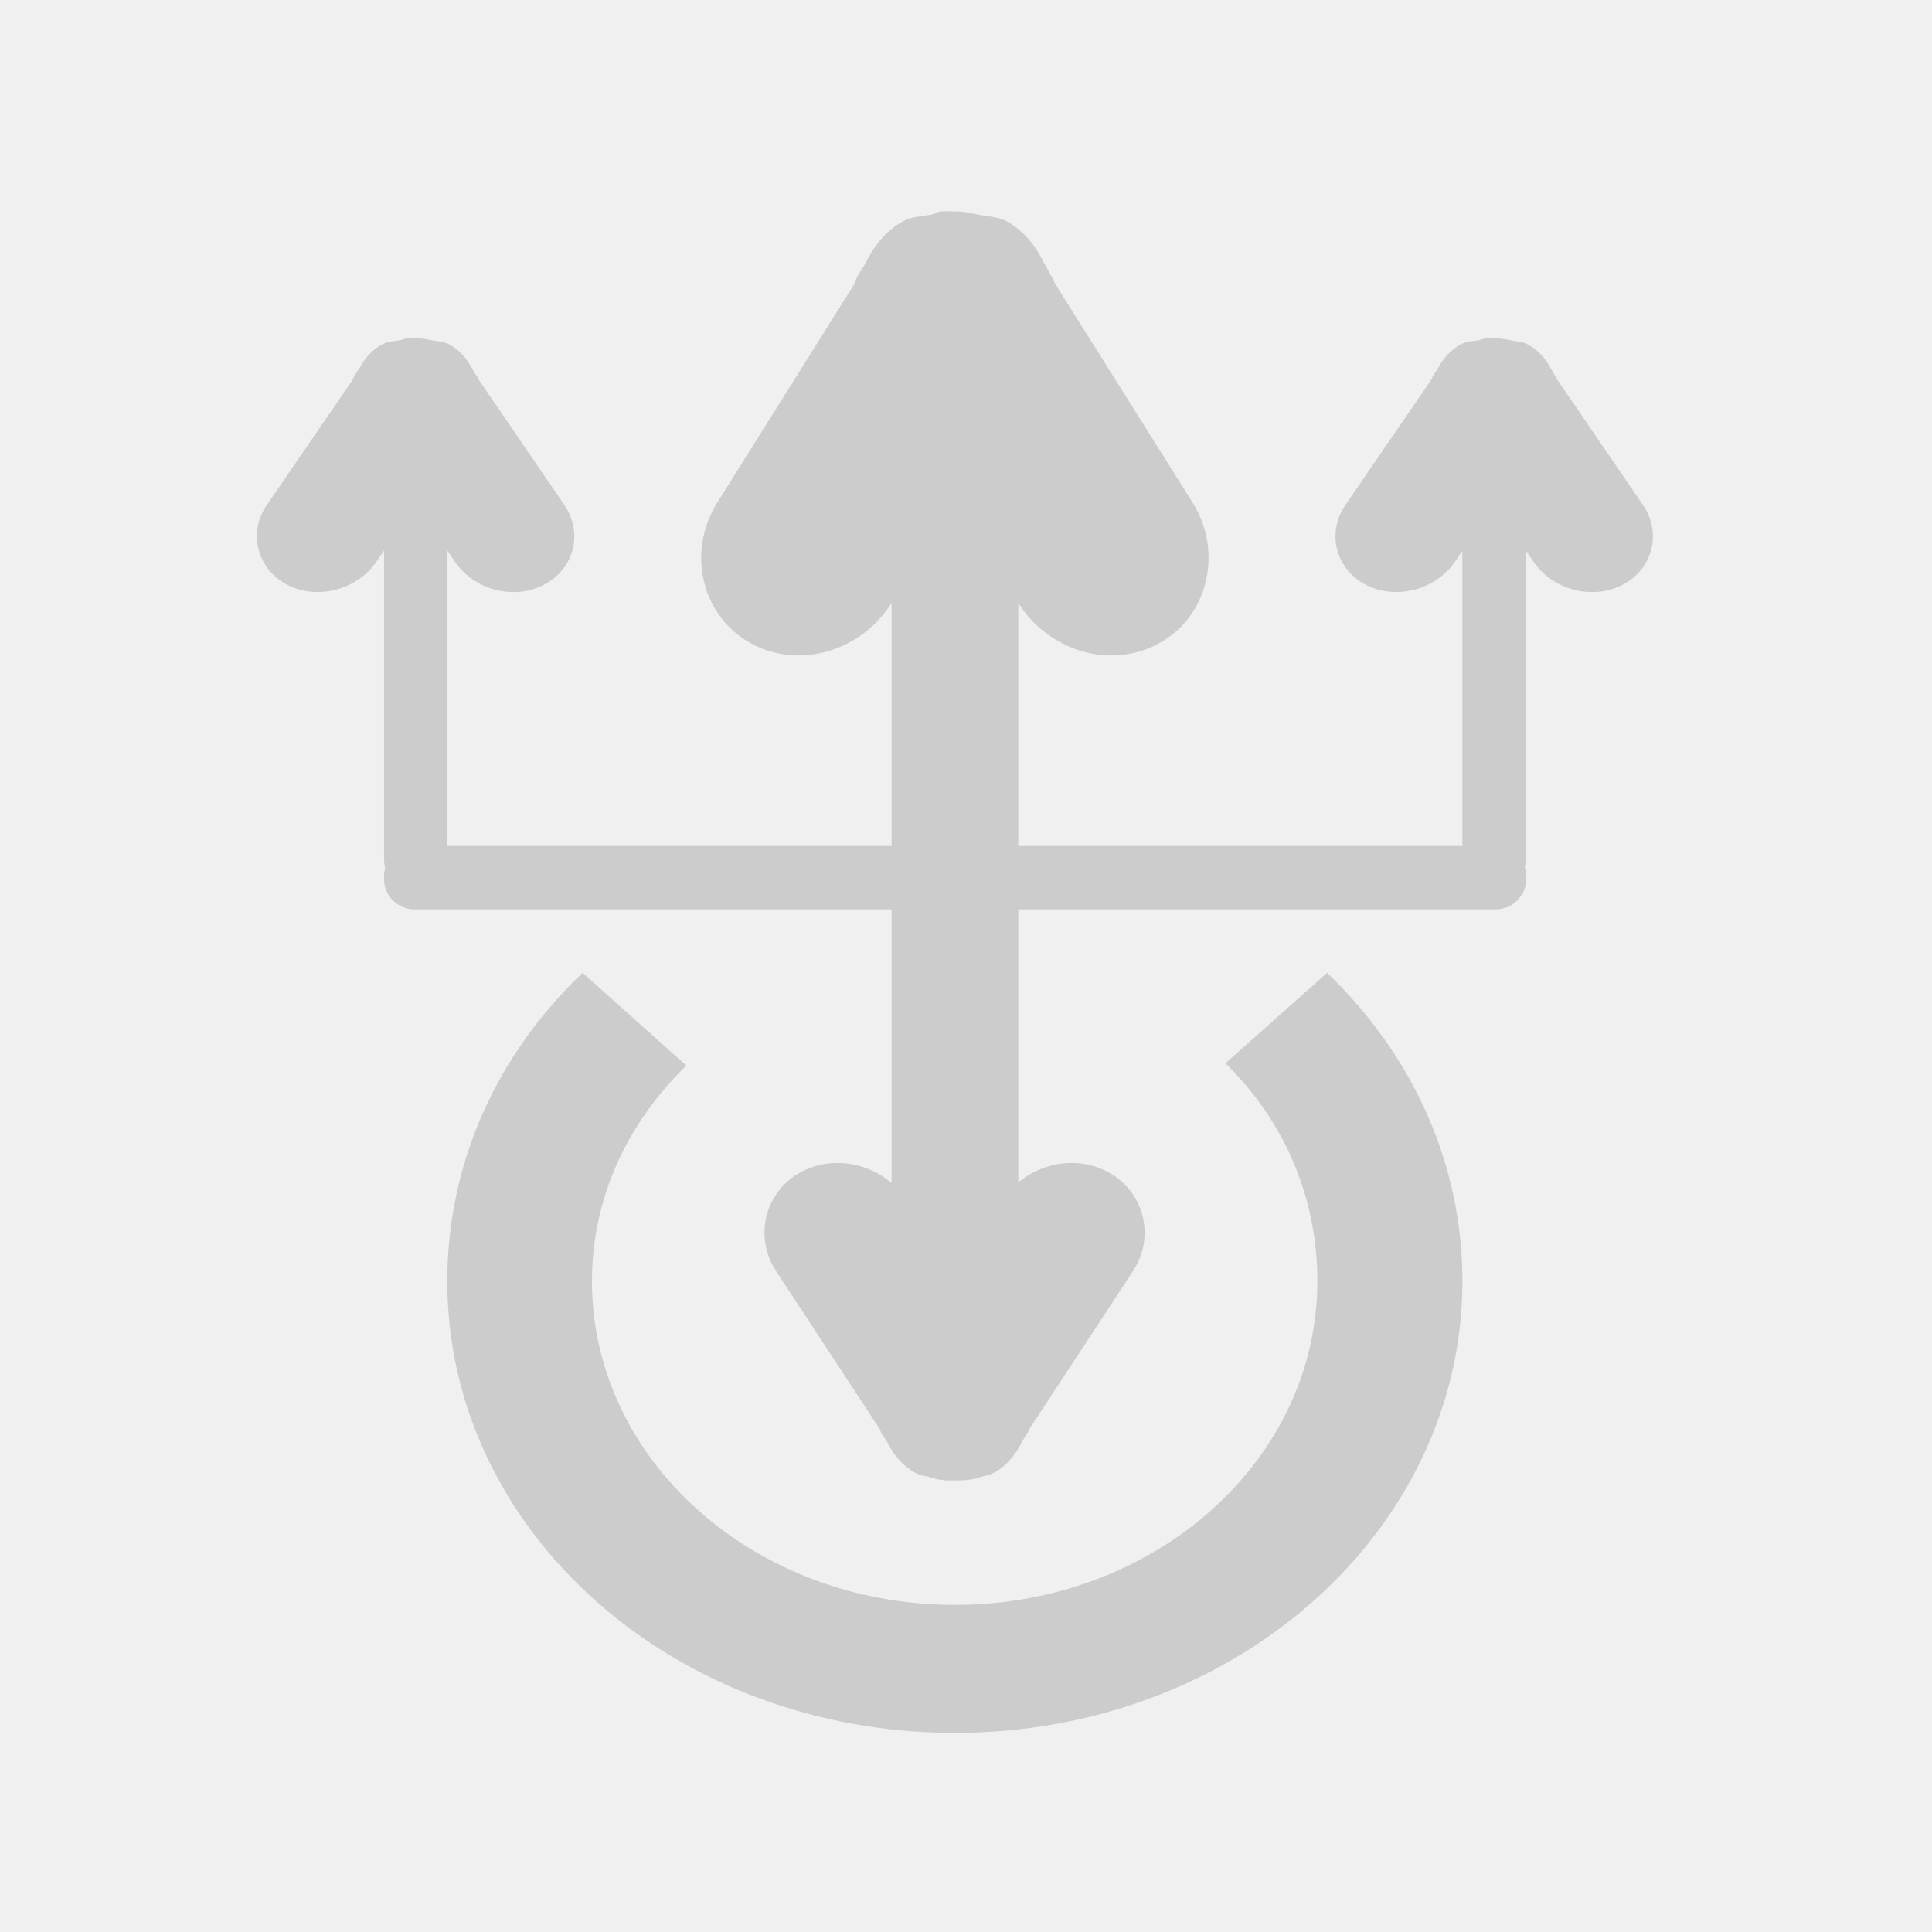
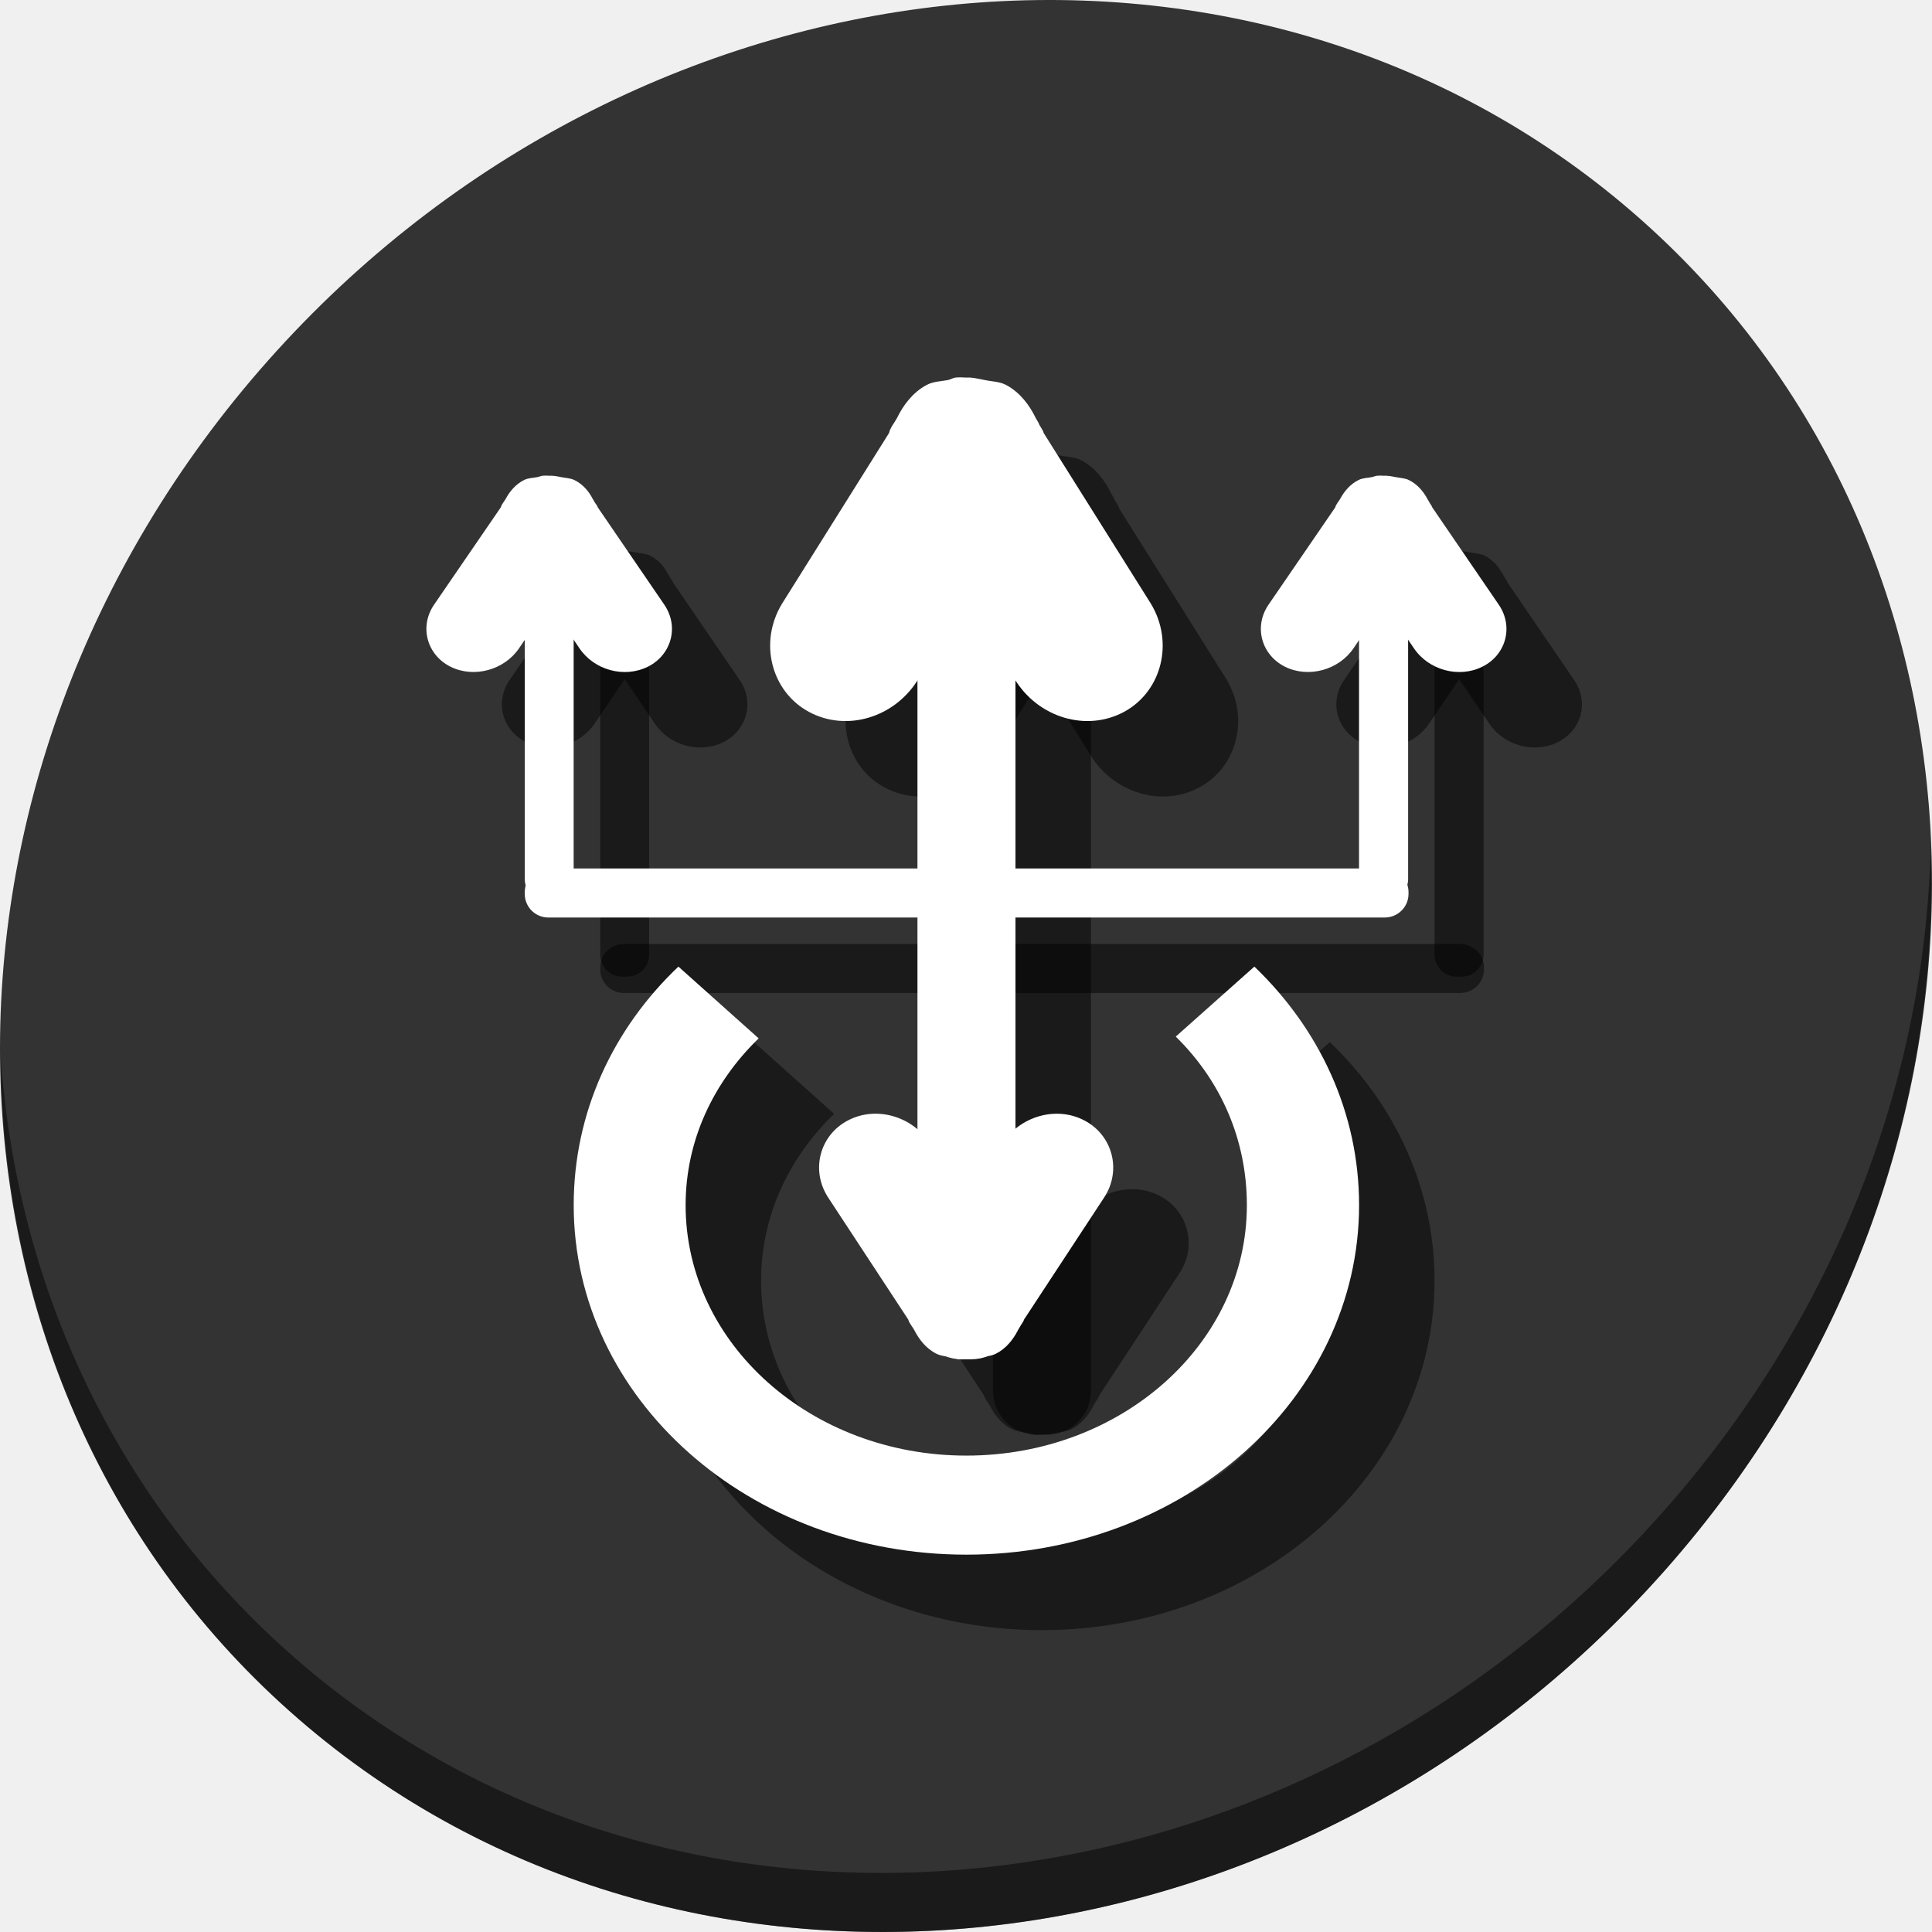
<svg xmlns="http://www.w3.org/2000/svg" xmlns:xlink="http://www.w3.org/1999/xlink" width="512" height="512" id="svg2" version="1.1">
  <defs id="defs4">
    <linearGradient x1="19.245" y1="21.031" x2="19.36" gradientUnits="userSpaceOnUse" y2="44.984" id="linearGradient2460">
      <stop offset="0" style="stop-color:#00bdf0;stop-opacity:1;" id="stop3602" />
      <stop offset="1" style="stop-color:#0093dc;stop-opacity:1;" id="stop3604" />
    </linearGradient>
    <linearGradient xlink:href="#ButtonShadow-0-1-1-5-9" id="linearGradient4114-2-6" gradientUnits="userSpaceOnUse" gradientTransform="matrix(1.03178,0,0,1.03178,-830.8641,592.6779)" x1="1012.513" y1="484.417" x2="1006.808" y2="20.626" />
    <linearGradient x1="45.448" y1="92.54" x2="45.448" y2="7.017" id="ButtonShadow-0-1-1-5-9" gradientUnits="userSpaceOnUse" gradientTransform="matrix(1.005865,0,0,0.994169,100,0)">
      <stop id="stop3750-8-9-3-6-4" style="stop-color:#000000;stop-opacity:1" offset="0" />
      <stop id="stop3752-5-6-4-2-9" style="stop-color:#000000;stop-opacity:0.588" offset="1" />
    </linearGradient>
    <linearGradient xlink:href="#ButtonShadow-0-1-1-5-9" id="linearGradient4112-2-6" gradientUnits="userSpaceOnUse" gradientTransform="matrix(1.040254,0,0,1.040254,-837.9512,592.5182)" x1="1012.513" y1="484.417" x2="1006.808" y2="20.626" />
    <linearGradient xlink:href="#ButtonShadow-0-1-1-5-9" id="linearGradient4110-6-7" gradientUnits="userSpaceOnUse" gradientTransform="matrix(1.023305,0,0,1.023305,-823.777,592.8376)" x1="1012.513" y1="484.417" x2="1006.808" y2="20.626" />
    <linearGradient xlink:href="#ButtonShadow-0-1-1-5-9" id="linearGradient4116-6-3" gradientUnits="userSpaceOnUse" gradientTransform="matrix(1.01483,0,0,1.01483,-816.69,592.9972)" x1="1012.513" y1="484.417" x2="1006.808" y2="20.626" />
    <linearGradient y2="20.626" x2="1006.808" y1="484.417" x1="1012.513" gradientTransform="matrix(1.007415,0,0,1.007415,-810.4888,593.1369)" gradientUnits="userSpaceOnUse" id="linearGradient5342-3" xlink:href="#ButtonShadow-0-1-1-5-9" />
    <linearGradient xlink:href="#linearGradient3737-9" id="linearGradient4084-8" gradientUnits="userSpaceOnUse" gradientTransform="translate(778.5998,-360.5596)" x1="993.439" y1="51.512" x2="988.786" y2="363.738" />
    <linearGradient id="linearGradient3737-9">
      <stop id="stop3739-7" style="stop-color:#ffffff;stop-opacity:1" offset="0" />
      <stop id="stop3741-4" style="stop-color:#ffffff;stop-opacity:0" offset="1" />
    </linearGradient>
    <linearGradient xlink:href="#linearGradient4046-3" id="linearGradient4086-12" gradientUnits="userSpaceOnUse" x1="1764.649" y1="155.597" x2="1763.69" y2="-55.941" />
    <linearGradient id="linearGradient4046-3">
      <stop id="stop4048-7" style="stop-color:#000000;stop-opacity:1;" offset="0" />
      <stop id="stop4050-73" style="stop-color:#ffffff;stop-opacity:0.2" offset="1" />
    </linearGradient>
    <linearGradient y2="32" x2="272" y1="288" x1="272" gradientTransform="translate(0,-4)" gradientUnits="userSpaceOnUse" id="linearGradient3876" xlink:href="#outerBackgroundGradient" />
    <linearGradient id="outerBackgroundGradient">
      <stop id="stop3864-8-6" offset="0" style="stop-color:#007dbb;stop-opacity:1;" />
      <stop id="stop3866-9-1" offset="1" style="stop-color:#00abd7;stop-opacity:1;" />
    </linearGradient>
    <linearGradient xlink:href="#outerBackgroundGradient" id="linearGradient5589" gradientUnits="userSpaceOnUse" gradientTransform="translate(571.1238,-178.0541)" x1="272" y1="288" x2="272" y2="32" />
    <linearGradient y2="32" x2="272" y1="288" x1="272" gradientTransform="translate(571.1238,-178.0541)" gradientUnits="userSpaceOnUse" id="linearGradient5614" xlink:href="#outerBackgroundGradient" />
    <radialGradient gradientUnits="userSpaceOnUse" r="236" fy="151.786" fx="256" cy="151.786" cx="256" id="radialGradient6124" xlink:href="#linearGradient2460" />
    <linearGradient xlink:href="#linearGradient3737-9" id="linearGradient7749" gradientUnits="userSpaceOnUse" gradientTransform="translate(778.5998,-360.5596)" x1="993.439" y1="51.512" x2="988.786" y2="363.738" />
    <linearGradient xlink:href="#linearGradient4046-3" id="linearGradient7751" gradientUnits="userSpaceOnUse" x1="1764.649" y1="155.597" x2="1763.69" y2="-55.941" />
    <linearGradient xlink:href="#linearGradient2460-9" id="linearGradient3157" gradientUnits="userSpaceOnUse" gradientTransform="matrix(12.10256,0,0,12.10256,-34.46825,-46.18711)" x1="18.93" y1="6.295" x2="19.36" y2="36.644" />
    <linearGradient id="linearGradient2460-9" y2="44.984" gradientUnits="userSpaceOnUse" x2="19.36" y1="21.031" x1="19.245">
      <stop id="stop3602-6" style="stop-color:#fafafa;stop-opacity:1;" offset="0" />
      <stop id="stop3604-4" style="stop-color:#f0f0f0;stop-opacity:1;" offset="1" />
    </linearGradient>
    <radialGradient gradientUnits="userSpaceOnUse" r="236" fy="151.786" fx="256" cy="151.786" cx="256" id="radialGradient6124-5" xlink:href="#linearGradient2460-7" />
    <linearGradient x1="19.245" y1="21.031" x2="19.36" gradientUnits="userSpaceOnUse" y2="44.984" id="linearGradient2460-7">
      <stop offset="0" style="stop-color:#00bdf0;stop-opacity:1;" id="stop3602-2" />
      <stop offset="1" style="stop-color:#0093dc;stop-opacity:1;" id="stop3604-5" />
    </linearGradient>
    <radialGradient gradientTransform="translate(-20,-20)" r="236" fy="151.786" fx="256" cy="151.786" cx="256" gradientUnits="userSpaceOnUse" id="radialGradient8295" xlink:href="#linearGradient2460-7" />
    <linearGradient y2="363.738" x2="988.786" y1="51.512" x1="993.439" gradientTransform="translate(778.5998,-360.5596)" gradientUnits="userSpaceOnUse" id="linearGradient4084-8-0" xlink:href="#linearGradient3737-9-9" />
    <linearGradient id="linearGradient3737-9-9">
      <stop offset="0" style="stop-color:#ffffff;stop-opacity:1" id="stop3739-7-4" />
      <stop offset="1" style="stop-color:#ffffff;stop-opacity:0" id="stop3741-4-1" />
    </linearGradient>
    <linearGradient y2="-55.941" x2="1763.69" y1="155.597" x1="1764.649" gradientUnits="userSpaceOnUse" id="linearGradient4086-12-7" xlink:href="#linearGradient4046-3-0" />
    <linearGradient id="linearGradient4046-3-0">
      <stop offset="0" style="stop-color:#000000;stop-opacity:1;" id="stop4048-7-4" />
      <stop offset="1" style="stop-color:#ffffff;stop-opacity:0.2" id="stop4050-73-8" />
    </linearGradient>
  </defs>
  <g id="layer1" transform="translate(0,-540.3622)" />
  <g id="g2036" transform="matrix(1.1,0,0,0.44444,95.08106,256.3925)">
    <g id="g3712" style="opacity:0.4" transform="matrix(1.0526,0,0,1.2857,-1.2632,-13.429)" />
  </g>
  <g transform="translate(97.48106,231.2815)" id="g3541" />
  <g transform="translate(97.48106,231.2815)" id="g3536" />
  <g id="g4103" transform="translate(-11.98507,-592.1172)" />
  <g id="g4076" transform="translate(-605.5193,-353.9683)">
    <g transform="translate(-926.6676,684.3845)" id="g4038" />
  </g>
-   <g style="opacity:1;fill:#cccccc;fill-opacity:1" id="g43" transform="matrix(16.81361,0,0,16.81361,-140.1743,-145.7171)">
-     <path style="fill:#cccccc;fill-opacity:1;fill-rule:nonzero;stroke:none" id="path141" d="m 17.52,24 c -1.336,1.27 -2.133,2.977 -2.133,4.859 0,3.953 3.582,7.121 8,7.121 4.426,0 8,-3.188 8,-7.121 0,-1.879 -0.805,-3.586 -2.133,-4.859 l -1.602,1.426 c 0.926,0.906 1.449,2.109 1.449,3.434 0,2.82 -2.551,5.102 -5.715,5.102 -3.164,0 -5.719,-2.281 -5.719,-5.102 0,-1.316 0.563,-2.5 1.488,-3.398 m -1.641,-1.461" />
-     <path style="fill:#cccccc;fill-opacity:1;fill-rule:nonzero;stroke:none" id="path143" d="m 23.285,14.664 0.207,0 c 0.496,0 0.895,0.402 0.895,0.898 l 0,15.539 c 0,0.496 -0.398,0.898 -0.895,0.898 l -0.207,0 c -0.492,0 -0.895,-0.402 -0.895,-0.898 l 0,-15.539 c 0,-0.496 0.402,-0.898 0.895,-0.898 m 0,0" />
-     <path style="fill:#cccccc;fill-opacity:1;fill-rule:nonzero;stroke:none" id="path145" d="m 14.39,22.52 0,-0.039 c 0,-0.266 0.215,-0.48 0.48,-0.48 l 17.04,0 c 0.266,0 0.484,0.215 0.484,0.48 l 0,0.039 c 0,0.266 -0.219,0.48 -0.484,0.48 l -17.04,0 c -0.266,0 -0.48,-0.215 -0.48,-0.48 m 0,0" />
-     <path style="fill:#cccccc;fill-opacity:1;fill-rule:nonzero;stroke:none" id="path147" d="m 31.835,16 0.102,0 c 0.246,0 0.449,0.203 0.449,0.453 l 0,5.762 c 0,0.25 -0.203,0.453 -0.449,0.453 l -0.102,0 c -0.246,0 -0.449,-0.203 -0.449,-0.453 l 0,-5.762 c 0,-0.25 0.203,-0.453 0.449,-0.453 m 0,0" />
-     <path style="fill:#cccccc;fill-opacity:1;fill-rule:nonzero;stroke:none" id="path149" d="m 14.839,16 0.098,0 c 0.25,0 0.449,0.203 0.449,0.453 l 0,5.762 c 0,0.25 -0.199,0.453 -0.449,0.453 l -0.098,0 c -0.25,0 -0.449,-0.203 -0.449,-0.453 l 0,-5.762 c 0,-0.25 0.199,-0.453 0.449,-0.453 m 0,0" />
-     <path style="fill:#cccccc;fill-opacity:1;fill-rule:nonzero;stroke:none" id="path151" d="m 23.171,12 c -0.055,0.004 -0.105,0.039 -0.16,0.051 -0.148,0.027 -0.301,0.027 -0.438,0.102 -0.277,0.148 -0.473,0.41 -0.598,0.668 -0.051,0.098 -0.141,0.199 -0.164,0.309 l -2.18,3.477 c -0.48,0.789 -0.219,1.789 0.547,2.203 0.766,0.414 1.75,0.121 2.23,-0.668 l 0.984,-1.586 0.977,1.586 c 0.48,0.789 1.465,1.082 2.23,0.668 0.766,-0.414 1.023,-1.414 0.547,-2.203 l -2.184,-3.477 c -0.016,-0.07 -0.082,-0.137 -0.105,-0.207 l -0.059,-0.102 c -0.125,-0.258 -0.316,-0.516 -0.598,-0.668 -0.137,-0.074 -0.285,-0.07 -0.434,-0.102 -0.133,-0.023 -0.25,-0.059 -0.383,-0.051 -0.074,-0.004 -0.145,-0.008 -0.219,0 m -0.004,0" />
-     <path style="fill:#cccccc;fill-opacity:1;fill-rule:nonzero;stroke:none" id="path153" d="m 14.753,14 c -0.035,0.004 -0.066,0.02 -0.102,0.027 -0.094,0.02 -0.184,0.016 -0.273,0.059 -0.172,0.086 -0.293,0.23 -0.375,0.383 -0.031,0.055 -0.086,0.113 -0.102,0.176 l -1.363,1.988 c -0.301,0.449 -0.137,1.02 0.34,1.258 0.48,0.238 1.098,0.066 1.398,-0.379 l 0.613,-0.906 0.613,0.906 c 0.301,0.449 0.914,0.617 1.395,0.379 0.477,-0.238 0.641,-0.809 0.34,-1.258 l -1.359,-1.988 c -0.012,-0.043 -0.051,-0.078 -0.07,-0.117 l -0.035,-0.059 c -0.078,-0.152 -0.199,-0.297 -0.375,-0.383 -0.086,-0.039 -0.176,-0.039 -0.273,-0.059 -0.078,-0.016 -0.156,-0.031 -0.234,-0.027 -0.047,-0.004 -0.09,-0.004 -0.137,0 m 0,0" />
-     <path style="fill:#cccccc;fill-opacity:1;fill-rule:nonzero;stroke:none" id="path155" d="m 23.226,31.996 c -0.043,-0.004 -0.078,-0.027 -0.125,-0.035 -0.113,-0.023 -0.223,-0.023 -0.324,-0.074 -0.211,-0.105 -0.355,-0.293 -0.449,-0.477 -0.035,-0.07 -0.105,-0.141 -0.125,-0.219 l -1.633,-2.488 c -0.363,-0.559 -0.168,-1.273 0.406,-1.57 0.574,-0.301 1.313,-0.086 1.672,0.473 l 0.734,1.133 0.734,-1.133 c 0.359,-0.559 1.102,-0.773 1.672,-0.473 0.574,0.297 0.77,1.012 0.406,1.57 l -1.633,2.488 c -0.016,0.055 -0.059,0.098 -0.082,0.145 l -0.043,0.074 c -0.094,0.184 -0.238,0.371 -0.449,0.477 -0.102,0.051 -0.215,0.051 -0.324,0.074 -0.102,0.016 -0.188,0.043 -0.289,0.035 -0.055,0.004 -0.105,0.004 -0.164,0 m 0.016,0" />
-     <path style="fill:#cccccc;fill-opacity:1;fill-rule:nonzero;stroke:none" id="path157" d="m 31.753,14 c -0.035,0.004 -0.066,0.02 -0.102,0.027 -0.094,0.02 -0.184,0.016 -0.273,0.059 -0.172,0.086 -0.293,0.23 -0.375,0.383 -0.031,0.055 -0.086,0.113 -0.102,0.176 l -1.363,1.988 c -0.301,0.449 -0.137,1.02 0.34,1.258 0.48,0.238 1.098,0.066 1.398,-0.379 l 0.613,-0.906 0.613,0.906 c 0.301,0.449 0.918,0.617 1.395,0.379 0.48,-0.238 0.641,-0.809 0.34,-1.258 l -1.359,-1.988 c -0.012,-0.043 -0.051,-0.078 -0.066,-0.117 l -0.035,-0.059 c -0.082,-0.152 -0.203,-0.297 -0.379,-0.383 -0.082,-0.039 -0.176,-0.039 -0.27,-0.059 -0.082,-0.016 -0.156,-0.031 -0.238,-0.027 -0.047,-0.004 -0.09,-0.004 -0.137,0 m 0,0" />
+   <g id="g956">
+     <path d="M 20,20 H 492 V 492 H 20 Z" id="path14" style="fill:none" />
+     <path style="fill:#333333;fill-opacity:1;stroke-width:11.11" d="m 432.913,56.474 c 102.193,88.575 105.827,249.7 8.117,359.899 -97.71,110.199 -259.75,127.728 -361.943,39.153 C -23.106,366.951 -26.74,205.826 70.97,95.627 168.68,-14.572 330.72,-32.101 432.913,56.474 Z" id="path27-5" />
+     <path style="opacity:1;fill:#000000;fill-opacity:0.49;stroke-width:11.11" d="M 511.636,224.904 C 510.084,286.215 486.474,349.058 440.669,400.718 342.959,510.917 180.919,528.446 78.726,439.871 30.827,398.356 4.497,340.923 0.194,280.229 0.799,346.585 27.117,410.482 79.079,455.519 c 102.193,88.575 264.241,71.037 361.943,-39.153 49.705,-56.058 73.005,-125.291 70.614,-191.462 z" id="path51-6" />
+     <g style="opacity:1;fill:#000000;fill-opacity:0.49" id="g126" transform="matrix(13.00834,0,0,13.00834,-28.12241,-36.03997)">
+       <path style="fill:#000000;fill-opacity:0.49;fill-rule:nonzero;stroke:none" id="path108" d="m 17.52,24 c -1.336,1.27 -2.133,2.977 -2.133,4.859 0,3.953 3.582,7.121 8,7.121 4.426,0 8,-3.188 8,-7.121 0,-1.879 -0.805,-3.586 -2.133,-4.859 l -1.602,1.426 c 0.926,0.906 1.449,2.109 1.449,3.434 0,2.82 -2.551,5.102 -5.715,5.102 -3.164,0 -5.719,-2.281 -5.719,-5.102 0,-1.316 0.563,-2.5 1.488,-3.398 m -1.641,-1.461" />
+       <path style="fill:#000000;fill-opacity:0.49;fill-rule:nonzero;stroke:none" id="path110" d="m 23.285,14.664 h 0.207 c 0.496,0 0.895,0.402 0.895,0.898 v 15.539 c 0,0.496 -0.398,0.898 -0.895,0.898 h -0.207 c -0.492,0 -0.895,-0.402 -0.895,-0.898 V 15.562 c 0,-0.496 0.402,-0.898 0.895,-0.898 m 0,0" />
+       <path style="fill:#000000;fill-opacity:0.49;fill-rule:nonzero;stroke:none" id="path112" d="m 14.39,22.52 v -0.039 c 0,-0.266 0.215,-0.48 0.48,-0.48 h 17.04 c 0.266,0 0.484,0.215 0.484,0.48 v 0.039 c 0,0.266 -0.219,0.48 -0.484,0.48 h -17.04 c -0.266,0 -0.48,-0.215 -0.48,-0.48 m 0,0" />
+       <path style="fill:#000000;fill-opacity:0.49;fill-rule:nonzero;stroke:none" id="path114" d="m 31.835,16 h 0.102 c 0.246,0 0.449,0.203 0.449,0.453 v 5.762 c 0,0.25 -0.203,0.453 -0.449,0.453 h -0.102 c -0.246,0 -0.449,-0.203 -0.449,-0.453 v -5.762 c 0,-0.25 0.203,-0.453 0.449,-0.453 m 0,0" />
+       <path style="fill:#000000;fill-opacity:0.49;fill-rule:nonzero;stroke:none" id="path116" d="m 14.839,16 h 0.098 c 0.25,0 0.449,0.203 0.449,0.453 v 5.762 c 0,0.25 -0.199,0.453 -0.449,0.453 h -0.098 c -0.25,0 -0.449,-0.203 -0.449,-0.453 v -5.762 c 0,-0.25 0.199,-0.453 0.449,-0.453 m 0,0" />
+       <path style="fill:#000000;fill-opacity:0.49;fill-rule:nonzero;stroke:none" id="path118" d="m 23.171,12 c -0.055,0.004 -0.105,0.039 -0.16,0.051 -0.148,0.027 -0.301,0.027 -0.438,0.102 -0.277,0.148 -0.473,0.41 -0.598,0.668 -0.051,0.098 -0.141,0.199 -0.164,0.309 l -2.18,3.477 c -0.48,0.789 -0.219,1.789 0.547,2.203 0.766,0.414 1.75,0.121 2.23,-0.668 l 0.984,-1.586 0.977,1.586 c 0.48,0.789 1.465,1.082 2.23,0.668 0.766,-0.414 1.023,-1.414 0.547,-2.203 l -2.184,-3.477 c -0.016,-0.07 -0.082,-0.137 -0.105,-0.207 l -0.059,-0.102 c -0.125,-0.258 -0.316,-0.516 -0.598,-0.668 -0.137,-0.074 -0.285,-0.07 -0.434,-0.102 -0.133,-0.023 -0.25,-0.059 -0.383,-0.051 -0.074,-0.004 -0.145,-0.008 -0.219,0 m -0.004,0" />
+       <path style="fill:#000000;fill-opacity:0.49;fill-rule:nonzero;stroke:none" id="path120" d="m 14.753,14 c -0.035,0.004 -0.066,0.02 -0.102,0.027 -0.094,0.02 -0.184,0.016 -0.273,0.059 -0.172,0.086 -0.293,0.23 -0.375,0.383 -0.031,0.055 -0.086,0.113 -0.102,0.176 l -1.363,1.988 c -0.301,0.449 -0.137,1.02 0.34,1.258 0.48,0.238 1.098,0.066 1.398,-0.379 l 0.613,-0.906 0.613,0.906 c 0.301,0.449 0.914,0.617 1.395,0.379 0.477,-0.238 0.641,-0.809 0.34,-1.258 l -1.359,-1.988 c -0.012,-0.043 -0.051,-0.078 -0.07,-0.117 l -0.035,-0.059 c -0.078,-0.152 -0.199,-0.297 -0.375,-0.383 -0.086,-0.039 -0.176,-0.039 -0.273,-0.059 -0.078,-0.016 -0.156,-0.031 -0.234,-0.027 -0.047,-0.004 -0.09,-0.004 -0.137,0 m 0,0" />
+       <path style="fill:#000000;fill-opacity:0.49;fill-rule:nonzero;stroke:none" id="path122" d="m 23.226,31.996 c -0.043,-0.004 -0.078,-0.027 -0.125,-0.035 -0.113,-0.023 -0.223,-0.023 -0.324,-0.074 -0.211,-0.105 -0.355,-0.293 -0.449,-0.477 -0.035,-0.07 -0.105,-0.141 -0.125,-0.219 l -1.633,-2.488 c -0.363,-0.559 -0.168,-1.273 0.406,-1.57 0.574,-0.301 1.313,-0.086 1.672,0.473 l 0.734,1.133 0.734,-1.133 c 0.359,-0.559 1.102,-0.773 1.672,-0.473 0.574,0.297 0.77,1.012 0.406,1.57 l -1.633,2.488 c -0.016,0.055 -0.059,0.098 -0.082,0.145 l -0.043,0.074 c -0.094,0.184 -0.238,0.371 -0.449,0.477 -0.102,0.051 -0.215,0.051 -0.324,0.074 -0.102,0.016 -0.188,0.043 -0.289,0.035 -0.055,0.004 -0.105,0.004 -0.164,0 m 0.016,0" />
+       <path style="fill:#000000;fill-opacity:0.49;fill-rule:nonzero;stroke:none" id="path124" d="m 31.753,14 c -0.035,0.004 -0.066,0.02 -0.102,0.027 -0.094,0.02 -0.184,0.016 -0.273,0.059 -0.172,0.086 -0.293,0.23 -0.375,0.383 -0.031,0.055 -0.086,0.113 -0.102,0.176 l -1.363,1.988 c -0.301,0.449 -0.137,1.02 0.34,1.258 0.48,0.238 1.098,0.066 1.398,-0.379 l 0.613,-0.906 0.613,0.906 c 0.301,0.449 0.918,0.617 1.395,0.379 0.48,-0.238 0.641,-0.809 0.34,-1.258 l -1.359,-1.988 c -0.012,-0.043 -0.051,-0.078 -0.066,-0.117 l -0.035,-0.059 c -0.082,-0.152 -0.203,-0.297 -0.379,-0.383 -0.082,-0.039 -0.176,-0.039 -0.27,-0.059 -0.082,-0.016 -0.156,-0.031 -0.238,-0.027 -0.047,-0.004 -0.09,-0.004 -0.137,0 m 0,0" />
+     </g>
+     <g transform="matrix(13.00834,0,0,13.00834,-48.12241,-56.03997)" id="g43" style="opacity:1;fill:#ffffff;fill-opacity:1">
+       <path d="m 17.52,24 c -1.336,1.27 -2.133,2.977 -2.133,4.859 0,3.953 3.582,7.121 8,7.121 4.426,0 8,-3.188 8,-7.121 0,-1.879 -0.805,-3.586 -2.133,-4.859 l -1.602,1.426 c 0.926,0.906 1.449,2.109 1.449,3.434 0,2.82 -2.551,5.102 -5.715,5.102 -3.164,0 -5.719,-2.281 -5.719,-5.102 0,-1.316 0.563,-2.5 1.488,-3.398 m -1.641,-1.461" id="path141" style="fill:#ffffff;fill-opacity:1;fill-rule:nonzero;stroke:none" />
+       <path d="m 23.285,14.664 h 0.207 c 0.496,0 0.895,0.402 0.895,0.898 v 15.539 c 0,0.496 -0.398,0.898 -0.895,0.898 h -0.207 c -0.492,0 -0.895,-0.402 -0.895,-0.898 V 15.562 c 0,-0.496 0.402,-0.898 0.895,-0.898 m 0,0" id="path143" style="fill:#ffffff;fill-opacity:1;fill-rule:nonzero;stroke:none" />
+       <path d="m 14.39,22.52 v -0.039 c 0,-0.266 0.215,-0.48 0.48,-0.48 h 17.04 c 0.266,0 0.484,0.215 0.484,0.48 v 0.039 c 0,0.266 -0.219,0.48 -0.484,0.48 h -17.04 c -0.266,0 -0.48,-0.215 -0.48,-0.48 m 0,0" id="path145" style="fill:#ffffff;fill-opacity:1;fill-rule:nonzero;stroke:none" />
+       <path d="m 31.835,16 h 0.102 c 0.246,0 0.449,0.203 0.449,0.453 v 5.762 c 0,0.25 -0.203,0.453 -0.449,0.453 h -0.102 c -0.246,0 -0.449,-0.203 -0.449,-0.453 v -5.762 c 0,-0.25 0.203,-0.453 0.449,-0.453 m 0,0" id="path147" style="fill:#ffffff;fill-opacity:1;fill-rule:nonzero;stroke:none" />
+       <path d="m 14.839,16 h 0.098 c 0.25,0 0.449,0.203 0.449,0.453 v 5.762 c 0,0.25 -0.199,0.453 -0.449,0.453 h -0.098 c -0.25,0 -0.449,-0.203 -0.449,-0.453 v -5.762 c 0,-0.25 0.199,-0.453 0.449,-0.453 m 0,0" id="path149" style="fill:#ffffff;fill-opacity:1;fill-rule:nonzero;stroke:none" />
+       <path d="m 23.171,12 c -0.055,0.004 -0.105,0.039 -0.16,0.051 -0.148,0.027 -0.301,0.027 -0.438,0.102 -0.277,0.148 -0.473,0.41 -0.598,0.668 -0.051,0.098 -0.141,0.199 -0.164,0.309 l -2.18,3.477 c -0.48,0.789 -0.219,1.789 0.547,2.203 0.766,0.414 1.75,0.121 2.23,-0.668 l 0.984,-1.586 0.977,1.586 c 0.48,0.789 1.465,1.082 2.23,0.668 0.766,-0.414 1.023,-1.414 0.547,-2.203 l -2.184,-3.477 c -0.016,-0.07 -0.082,-0.137 -0.105,-0.207 l -0.059,-0.102 c -0.125,-0.258 -0.316,-0.516 -0.598,-0.668 -0.137,-0.074 -0.285,-0.07 -0.434,-0.102 -0.133,-0.023 -0.25,-0.059 -0.383,-0.051 -0.074,-0.004 -0.145,-0.008 -0.219,0 m -0.004,0" id="path151" style="fill:#ffffff;fill-opacity:1;fill-rule:nonzero;stroke:none" />
+       <path d="m 14.753,14 c -0.035,0.004 -0.066,0.02 -0.102,0.027 -0.094,0.02 -0.184,0.016 -0.273,0.059 -0.172,0.086 -0.293,0.23 -0.375,0.383 -0.031,0.055 -0.086,0.113 -0.102,0.176 l -1.363,1.988 c -0.301,0.449 -0.137,1.02 0.34,1.258 0.48,0.238 1.098,0.066 1.398,-0.379 l 0.613,-0.906 0.613,0.906 c 0.301,0.449 0.914,0.617 1.395,0.379 0.477,-0.238 0.641,-0.809 0.34,-1.258 l -1.359,-1.988 c -0.012,-0.043 -0.051,-0.078 -0.07,-0.117 l -0.035,-0.059 c -0.078,-0.152 -0.199,-0.297 -0.375,-0.383 -0.086,-0.039 -0.176,-0.039 -0.273,-0.059 -0.078,-0.016 -0.156,-0.031 -0.234,-0.027 -0.047,-0.004 -0.09,-0.004 -0.137,0 m 0,0" id="path153" style="fill:#ffffff;fill-opacity:1;fill-rule:nonzero;stroke:none" />
+       <path d="m 23.226,31.996 c -0.043,-0.004 -0.078,-0.027 -0.125,-0.035 -0.113,-0.023 -0.223,-0.023 -0.324,-0.074 -0.211,-0.105 -0.355,-0.293 -0.449,-0.477 -0.035,-0.07 -0.105,-0.141 -0.125,-0.219 l -1.633,-2.488 c -0.363,-0.559 -0.168,-1.273 0.406,-1.57 0.574,-0.301 1.313,-0.086 1.672,0.473 l 0.734,1.133 0.734,-1.133 c 0.359,-0.559 1.102,-0.773 1.672,-0.473 0.574,0.297 0.77,1.012 0.406,1.57 l -1.633,2.488 c -0.016,0.055 -0.059,0.098 -0.082,0.145 l -0.043,0.074 c -0.094,0.184 -0.238,0.371 -0.449,0.477 -0.102,0.051 -0.215,0.051 -0.324,0.074 -0.102,0.016 -0.188,0.043 -0.289,0.035 -0.055,0.004 -0.105,0.004 -0.164,0 m 0.016,0" id="path155" style="fill:#ffffff;fill-opacity:1;fill-rule:nonzero;stroke:none" />
+       <path d="m 31.753,14 c -0.035,0.004 -0.066,0.02 -0.102,0.027 -0.094,0.02 -0.184,0.016 -0.273,0.059 -0.172,0.086 -0.293,0.23 -0.375,0.383 -0.031,0.055 -0.086,0.113 -0.102,0.176 l -1.363,1.988 c -0.301,0.449 -0.137,1.02 0.34,1.258 0.48,0.238 1.098,0.066 1.398,-0.379 l 0.613,-0.906 0.613,0.906 c 0.301,0.449 0.918,0.617 1.395,0.379 0.48,-0.238 0.641,-0.809 0.34,-1.258 l -1.359,-1.988 c -0.012,-0.043 -0.051,-0.078 -0.066,-0.117 l -0.035,-0.059 c -0.082,-0.152 -0.203,-0.297 -0.379,-0.383 -0.082,-0.039 -0.176,-0.039 -0.27,-0.059 -0.082,-0.016 -0.156,-0.031 -0.238,-0.027 -0.047,-0.004 -0.09,-0.004 -0.137,0 m 0,0" id="path157" style="fill:#ffffff;fill-opacity:1;fill-rule:nonzero;stroke:none" />
+     </g>
  </g>
</svg>
